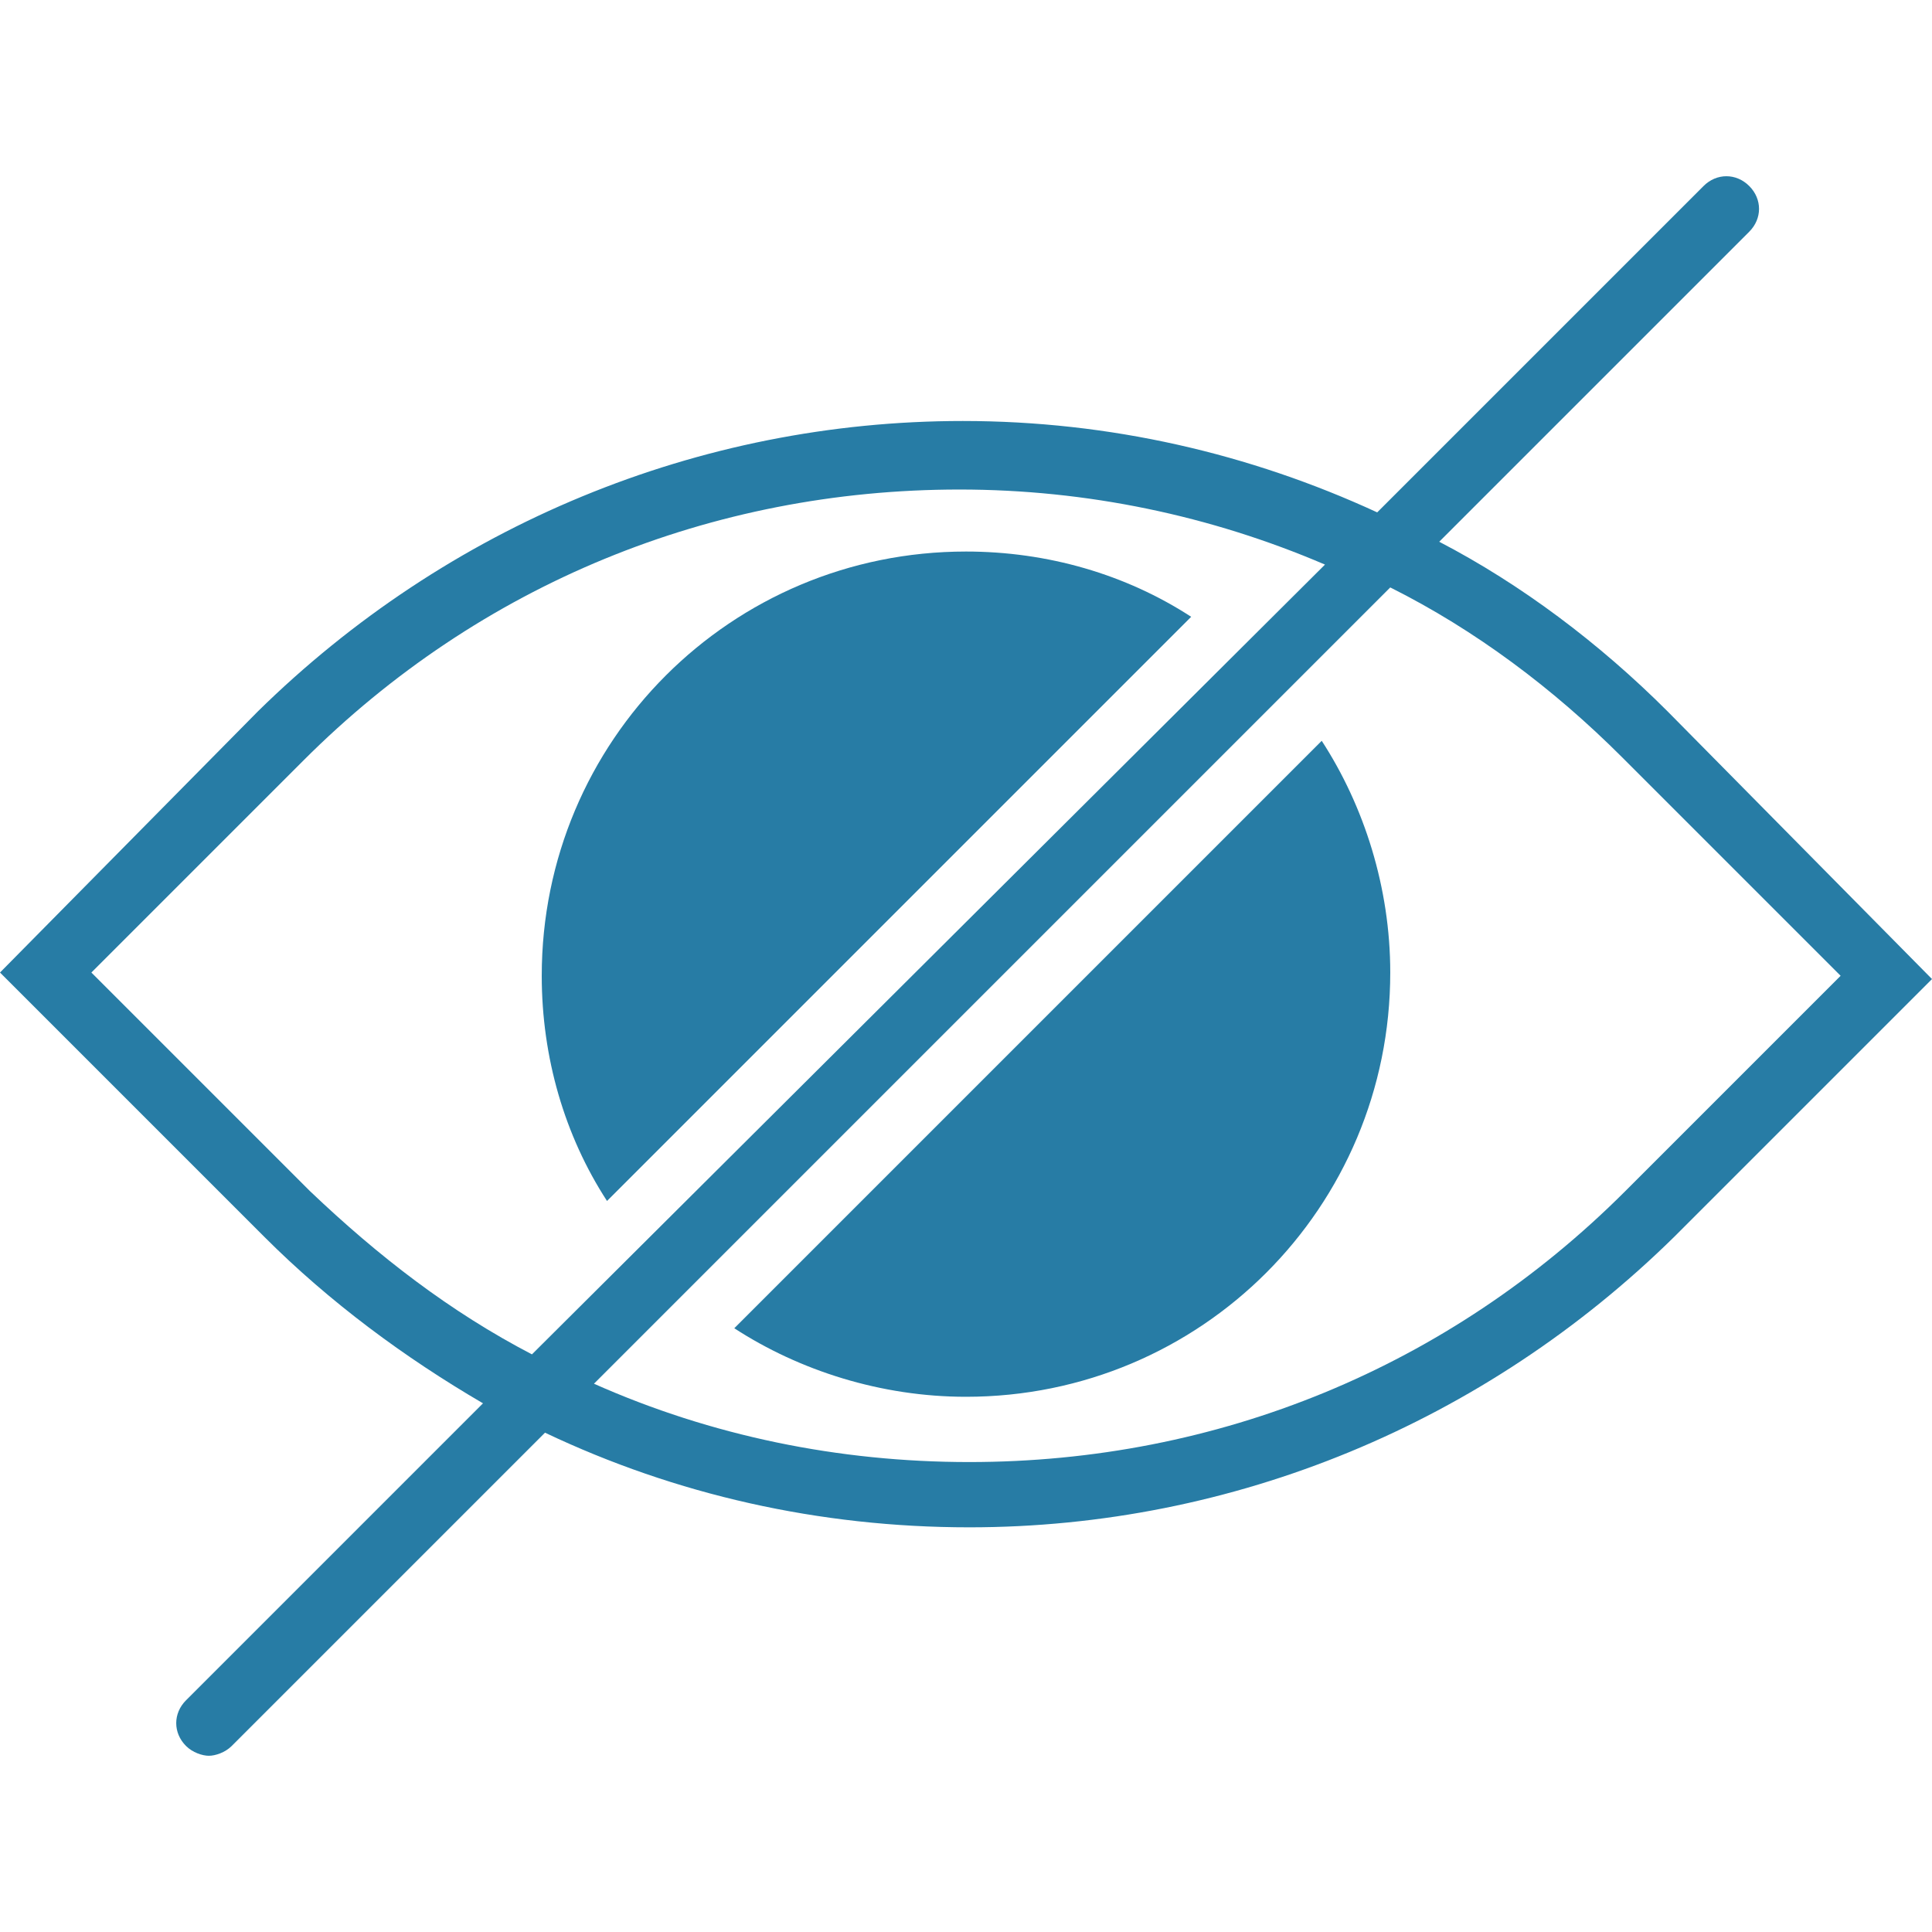
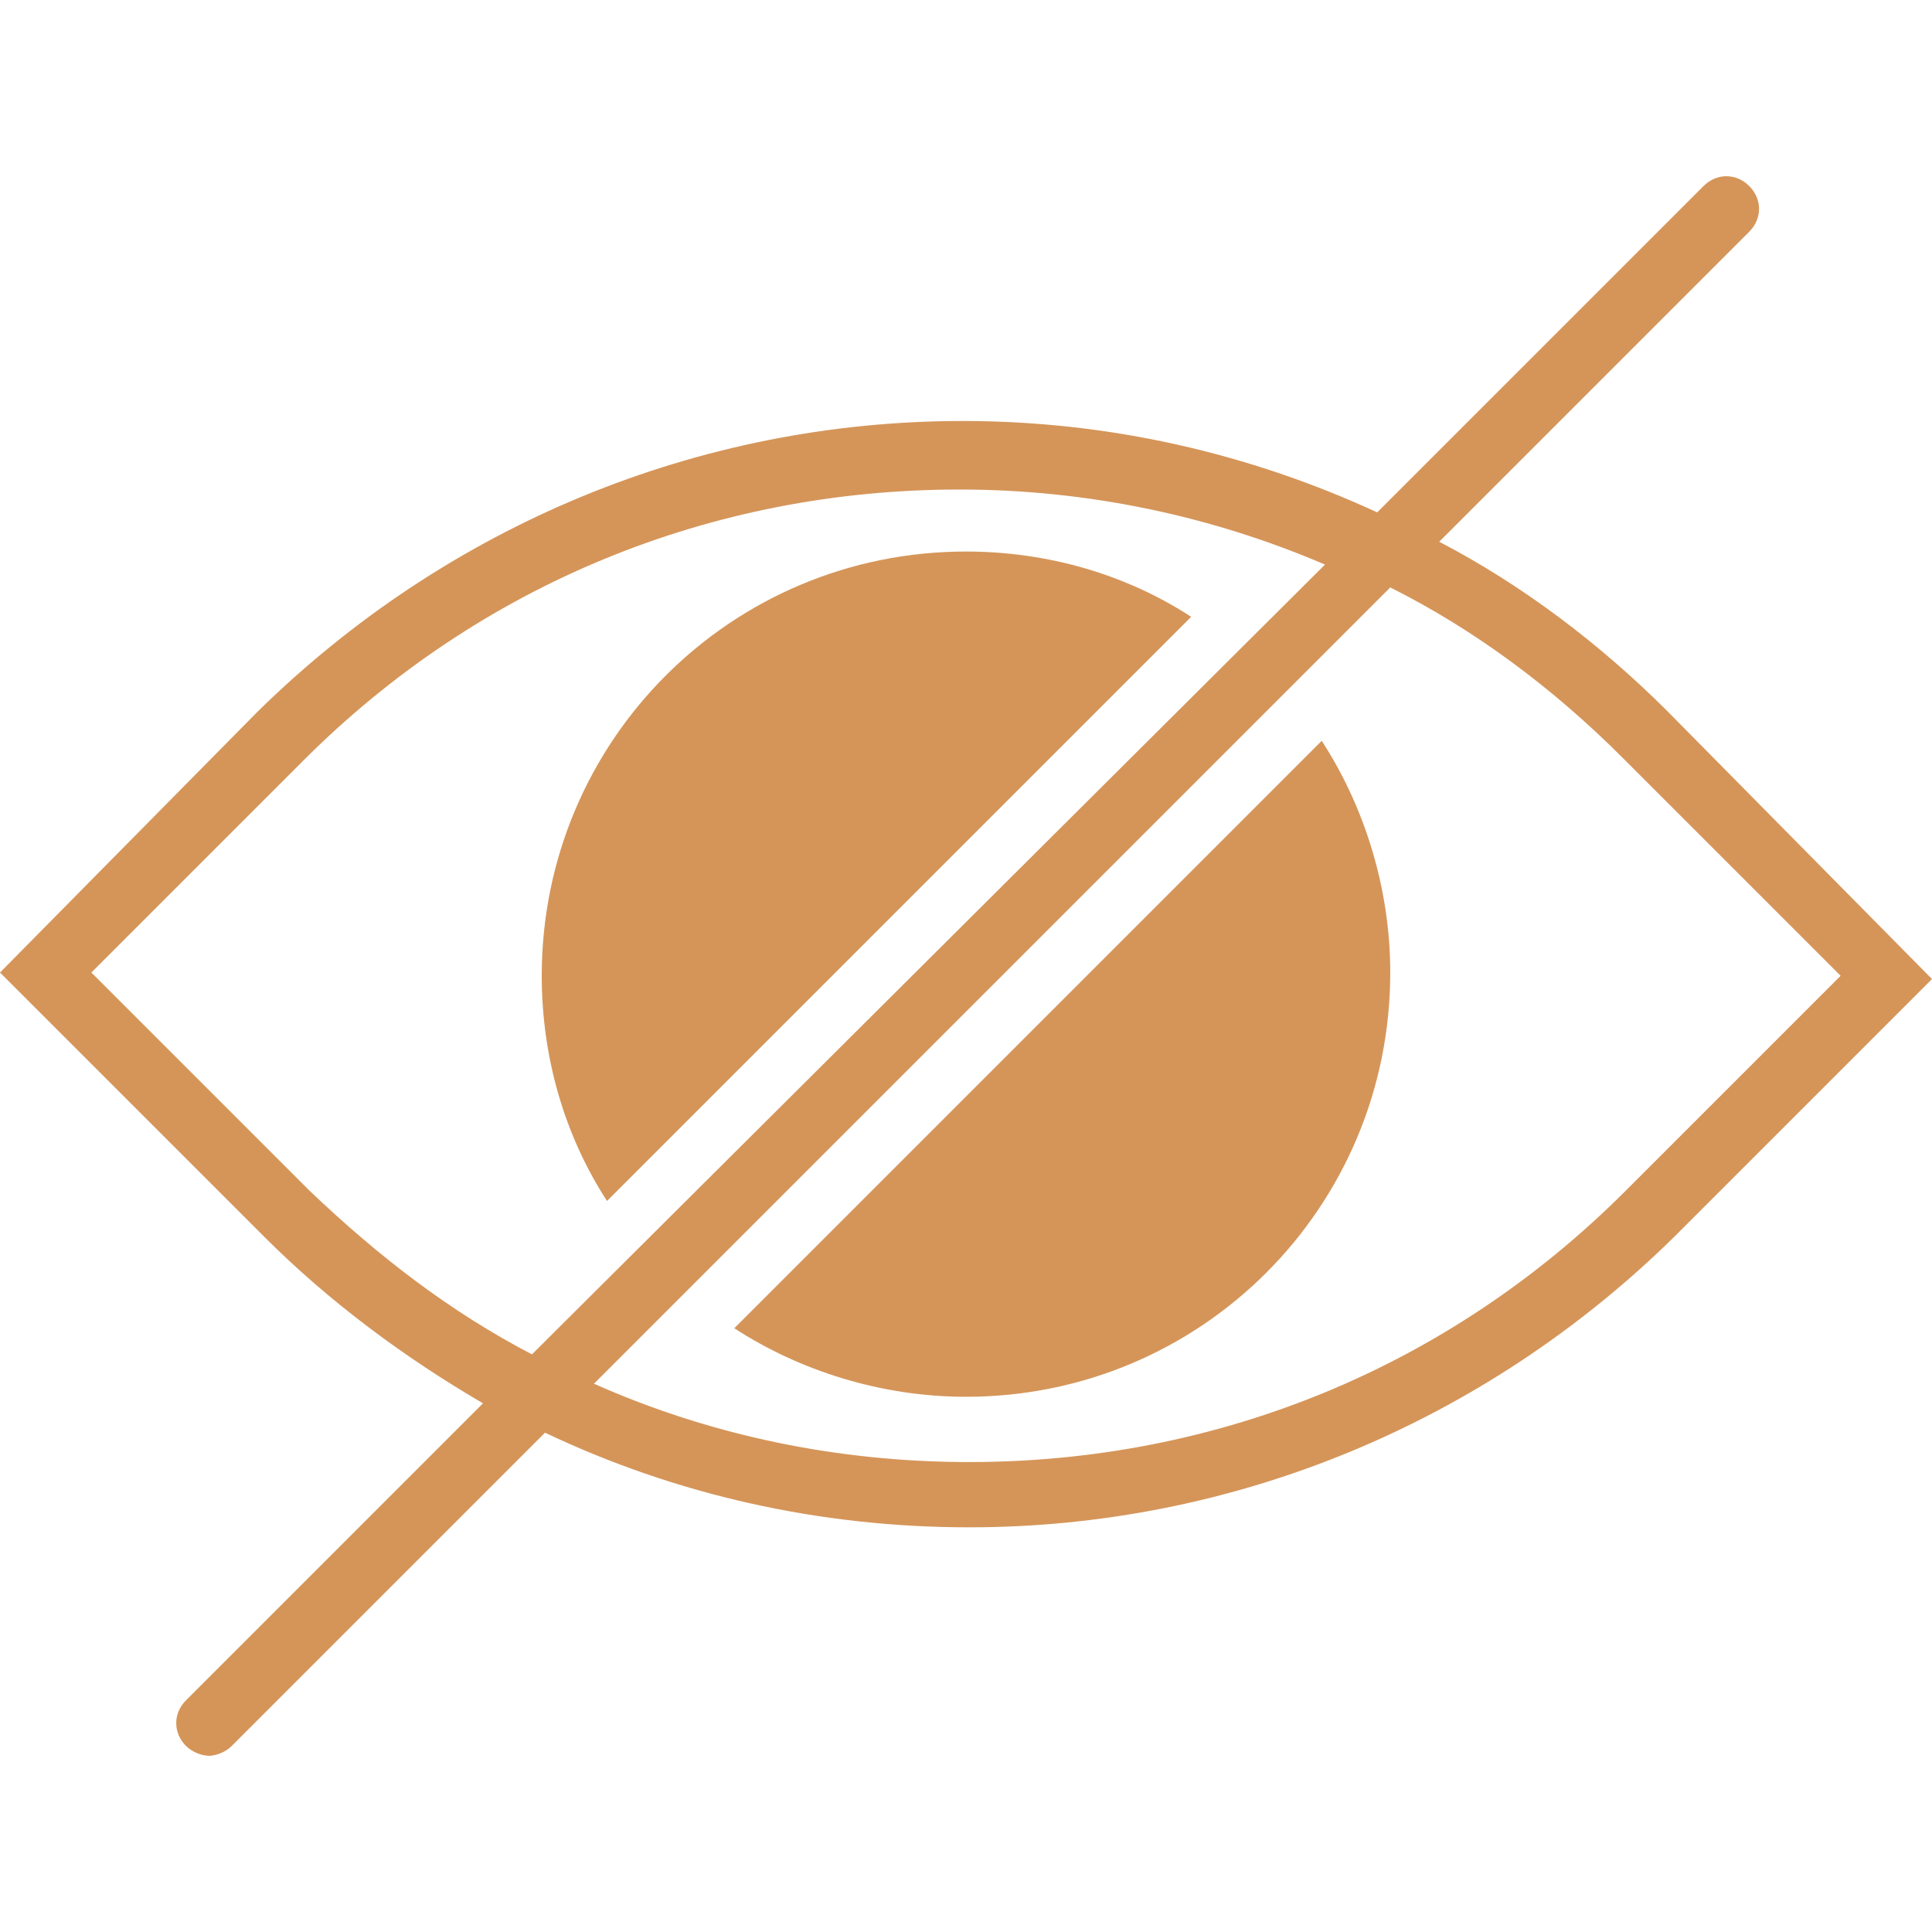
- <svg xmlns="http://www.w3.org/2000/svg" version="1.1" id="Capa_1" x="0px" y="0px" viewBox="0 0 59.2 59.2" style="enable-background:new 0 0 59.2 59.2;" xml:space="preserve">
+ <svg xmlns="http://www.w3.org/2000/svg" version="1.1" id="Capa_1" x="0px" y="0px" width="59.2px" height="59.2px" viewBox="0 0 59.2 59.2" style="enable-background:new 0 0 59.2 59.2;" xml:space="preserve">
  <style type="text/css">
- 	.st0{fill:#277CA5;}
+ 	.st0{fill:#D59559;}
</style>
  <g>
-     <path class="st0" d="M51.1,21.8c-2.1-2.1-4.5-3.9-7-5.2l9.5-9.5c0.4-0.4,0.4-1,0-1.4s-1-0.4-1.4,0l-10,10   c-3.9-1.8-8.2-2.8-12.7-2.8c-8.1,0-15.8,3.2-21.6,8.9L0,29.8l8.1,8.1c2,2,4.3,3.7,6.7,5.1l-9.1,9.1c-0.4,0.4-0.4,1,0,1.4   c0.2,0.2,0.5,0.3,0.7,0.3s0.5-0.1,0.7-0.3l9.6-9.6c4,1.9,8.4,2.9,13,2.9c8.1,0,15.8-3.2,21.6-8.9l7.9-7.9L51.1,21.8z M16.3,41.5   c-2.5-1.3-4.7-3-6.8-5l-6.7-6.7l6.5-6.5c5.4-5.4,12.5-8.3,20.1-8.3c3.9,0,7.7,0.8,11.2,2.3L16.3,41.5z M49.8,36.5   c-5.4,5.4-12.5,8.3-20.1,8.3c-4,0-7.9-0.8-11.5-2.4l24.4-24.4c2.6,1.3,5,3.1,7.1,5.2l6.7,6.7L49.8,36.5z" />
+     <path class="st0" d="M51.1,21.8c-2.1-2.1-4.5-3.9-7-5.2l9.5-9.5c0.4-0.4,0.4-1,0-1.4s-1-0.4-1.4,0l-10,10   c-3.9-1.8-8.2-2.8-12.7-2.8c-8.1,0-15.8,3.2-21.6,8.9l-7.9,8l8.1,8.1c2,2,4.3,3.7,6.7,5.1l-9.1,9.1c-0.4,0.4-0.4,1,0,1.4   c0.2,0.2,0.5,0.3,0.7,0.3s0.5-0.1,0.7-0.3l9.6-9.6c4,1.9,8.4,2.9,13,2.9c8.1,0,15.8-3.2,21.6-8.9l7.9-7.9L51.1,21.8z M16.3,41.5   c-2.5-1.3-4.7-3-6.8-5l-6.7-6.7l6.5-6.5c5.4-5.4,12.5-8.3,20.1-8.3c3.9,0,7.7,0.8,11.2,2.3L16.3,41.5z M49.8,36.5   c-5.4,5.4-12.5,8.3-20.1,8.3c-4,0-7.9-0.8-11.5-2.4L42.6,18c2.6,1.3,5,3.1,7.1,5.2l6.7,6.7L49.8,36.5z" />
    <path class="st0" d="M29.6,16.9c-7.2,0-13,5.8-13,13c0,2.5,0.7,4.9,2,6.9l17.9-17.9C34.5,17.6,32.1,16.9,29.6,16.9z" />
    <path class="st0" d="M22.5,40.7c2,1.3,4.5,2.1,7.1,2.1c7.2,0,13-5.8,13-13c0-2.6-0.8-5.1-2.1-7.1L22.5,40.7z" />
  </g>
</svg>
